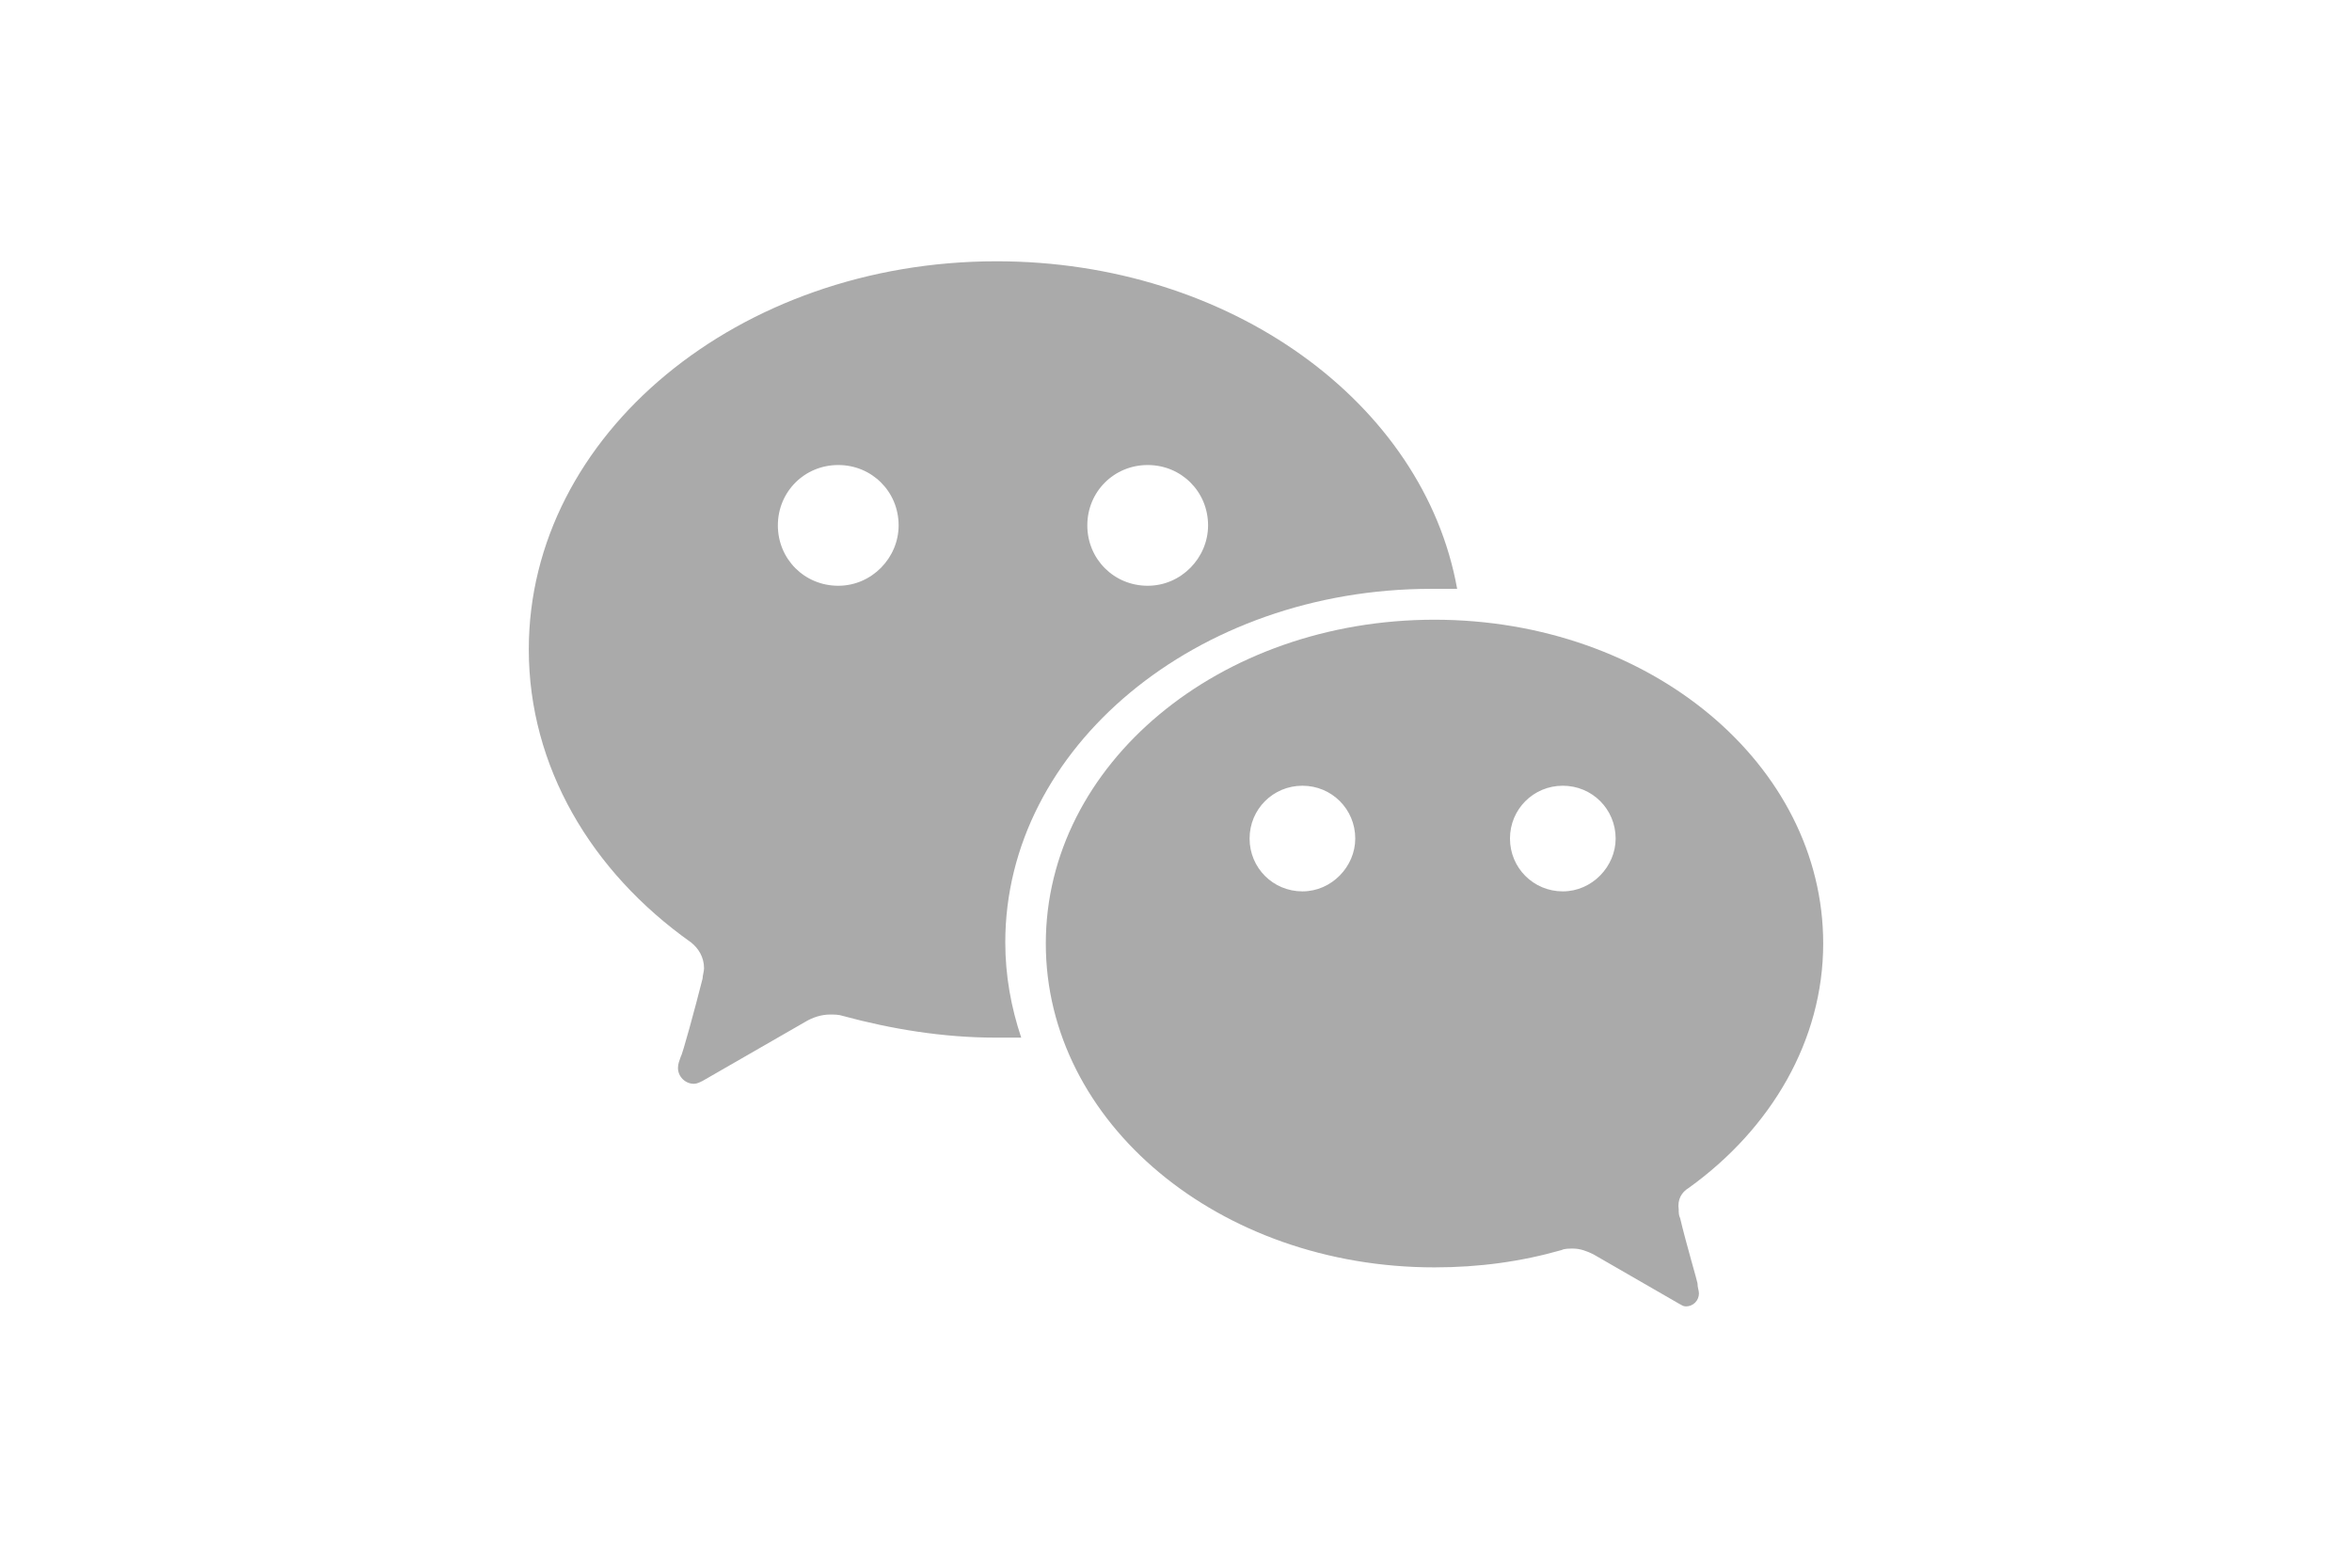
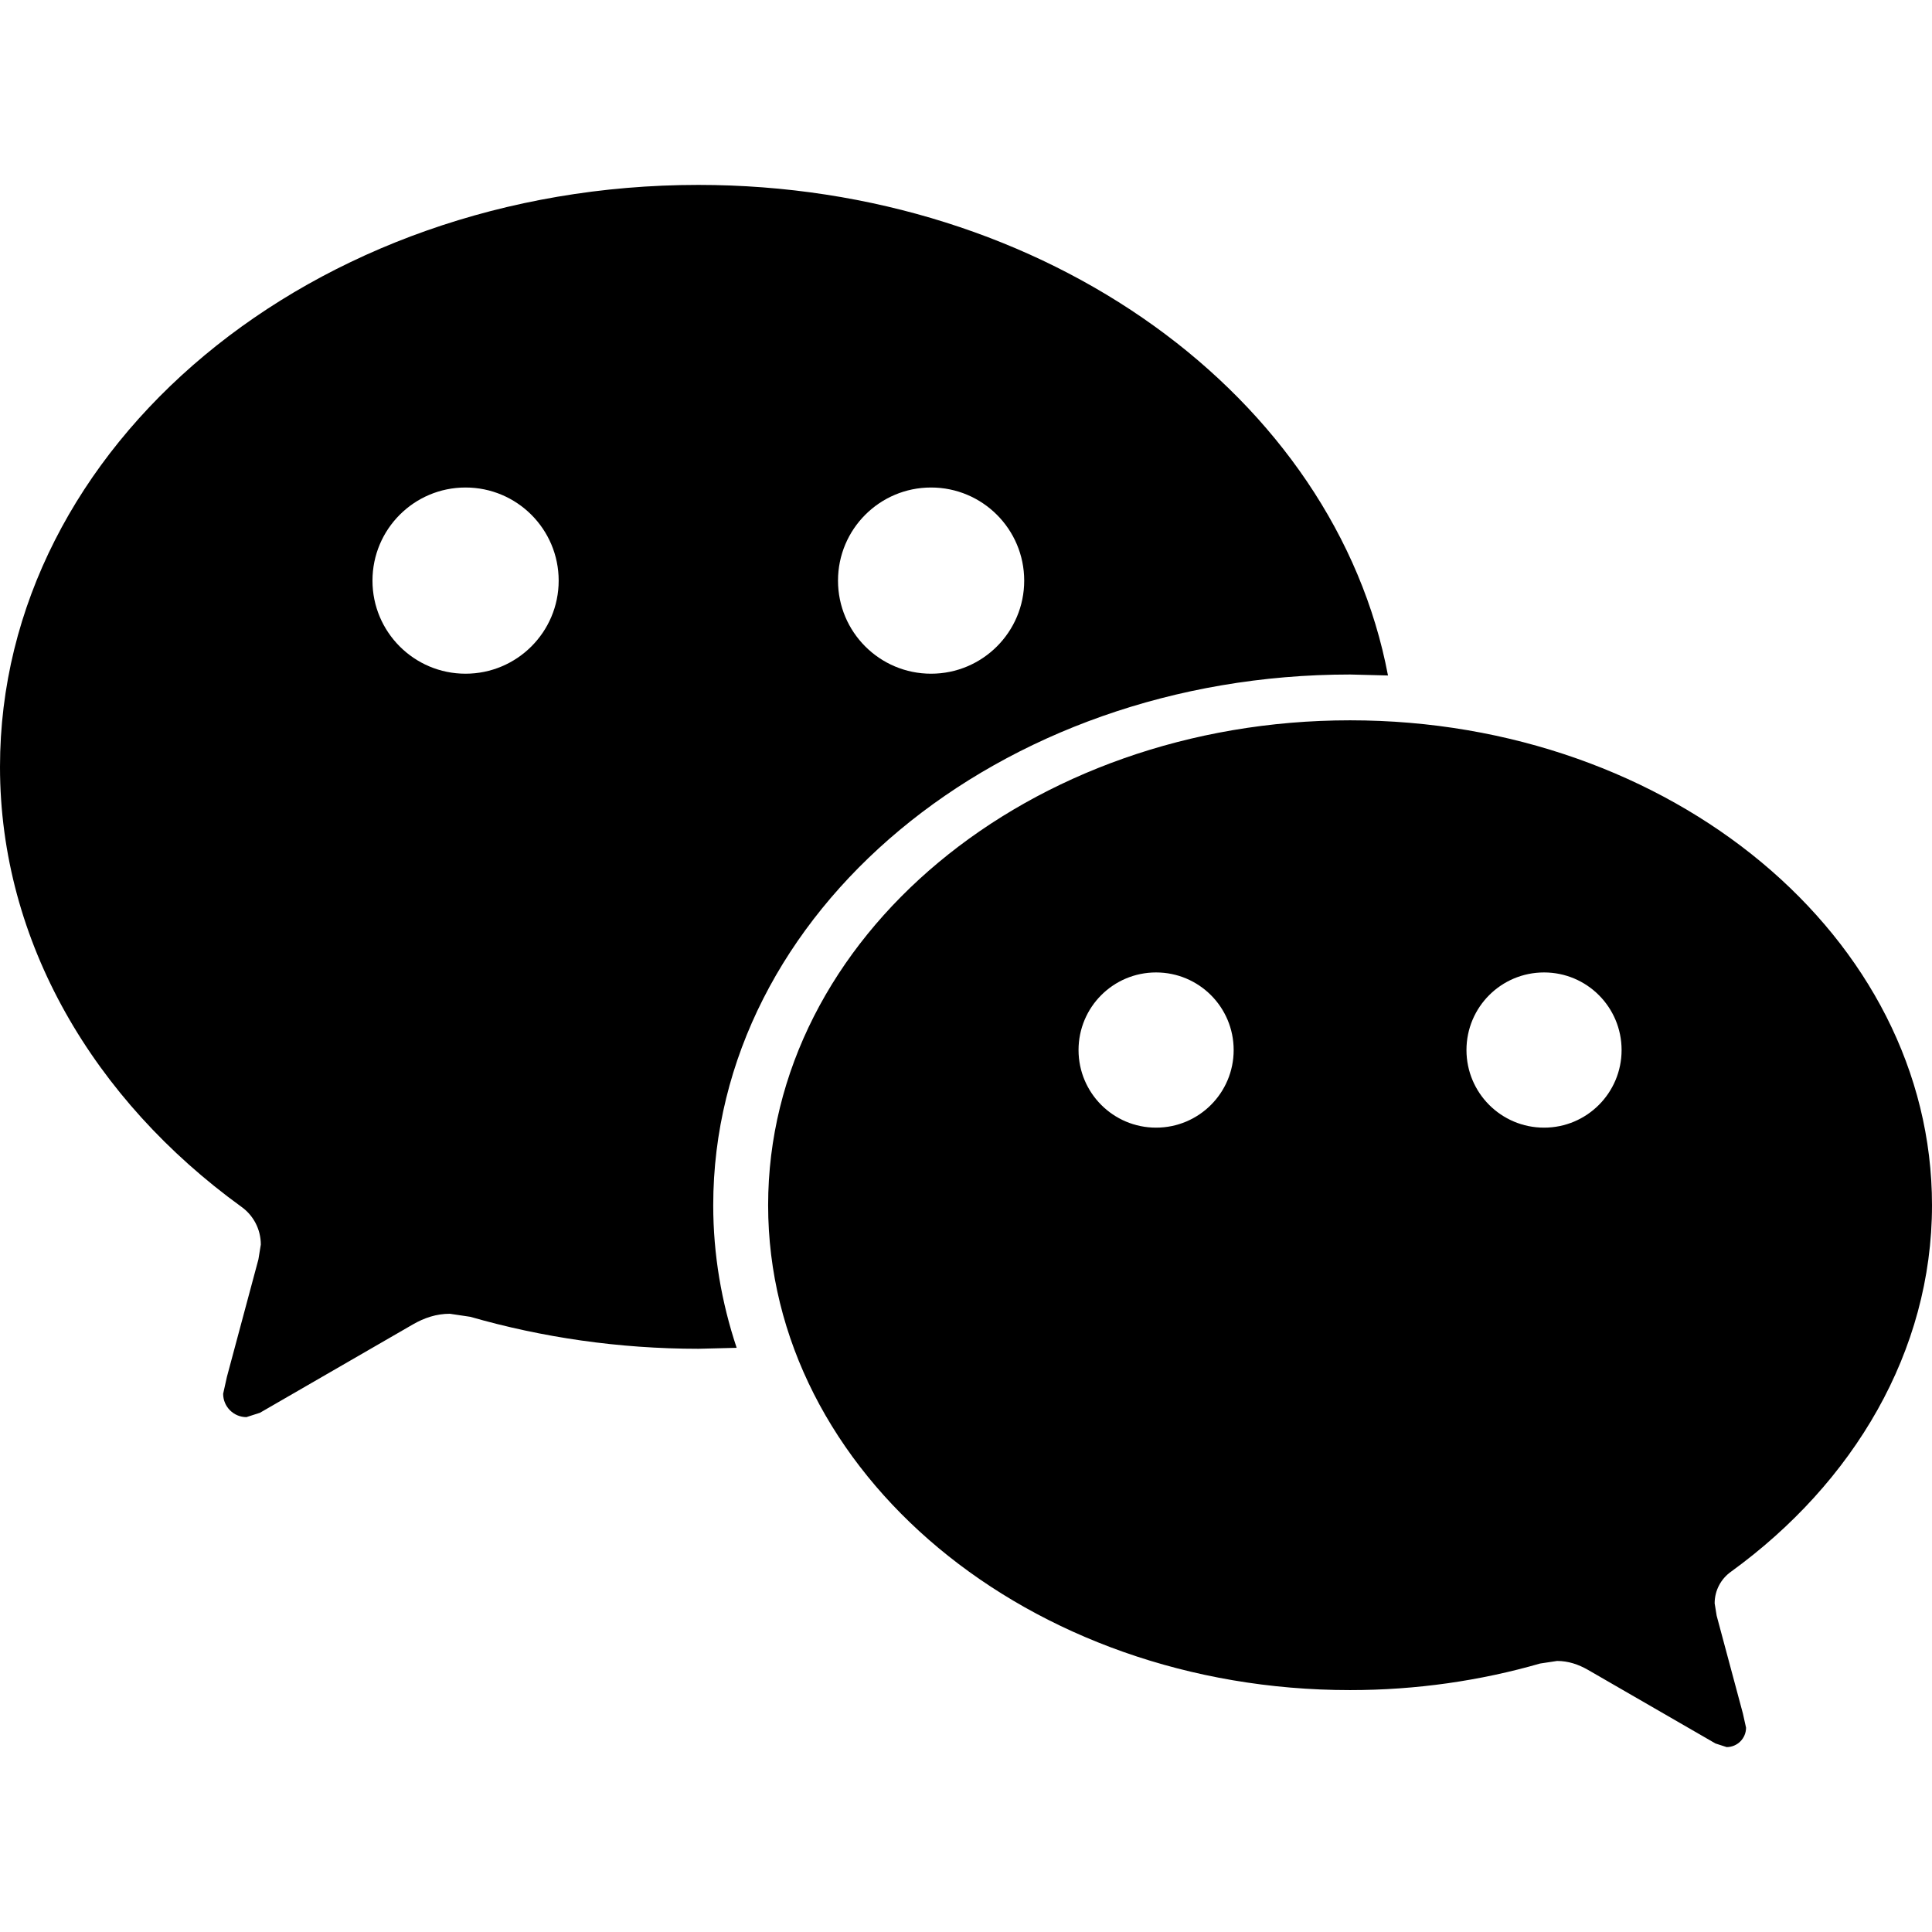
- <svg xmlns="http://www.w3.org/2000/svg" height="800" width="1200" viewBox="-51.45 -69.25 445.9 415.5">
-   <g fill="#AAA" fill-rule="evenodd">
-     <path d="M274 167c-7.778 0-14-6.222-14-14s6.222-14 14-14 14 6.222 14 14c0 7.389-6.222 14-14 14m-69 0c-7.778 0-14-6.222-14-14s6.222-14 14-14 14 6.222 14 14c0 7.389-6.222 14-14 14m102.39 78.581C329.216 229.871 343 206.5 343 180.827 343 133.316 297.052 95 240 95s-103 38.316-103 85.827c0 47.512 45.948 85.828 103 85.828 11.87 0 22.974-1.533 33.695-4.598.766-.383 1.915-.383 3.063-.383 1.915 0 3.83.766 5.361 1.532l22.591 13.028c.766.383 1.149.766 1.915.766a3.433 3.433 0 003.446-3.448c0-.767-.383-1.533-.383-2.683 0-.383-3.063-10.728-4.595-17.242-.383-.766-.383-1.532-.383-2.299-.383-2.682.766-4.597 2.68-5.747" />
-     <path d="M164 86c-8.93 0-16-7.07-16-16s7.07-16 16-16 16 7.07 16 16c0 8.558-7.07 16-16 16m-82 0c-8.93 0-16-7.07-16-16s7.07-16 16-16 16 7.07 16 16c0 8.558-7.07 16-16 16m41.96-86C55.646 0 0 45.895 0 102.88c0 30.98 16.502 58.899 42.983 77.64 1.919 1.53 3.454 3.824 3.454 6.884 0 .764-.384 1.912-.384 2.677-1.919 7.649-5.373 20.27-5.757 20.652-.383 1.148-.767 1.913-.767 3.06 0 2.295 1.919 4.207 4.221 4.207.768 0 1.535-.382 2.303-.765l27.248-15.68c1.919-1.148 4.222-1.913 6.524-1.913 1.152 0 2.303 0 3.454.383 12.665 3.442 26.48 5.736 40.297 5.736h6.908c-2.687-8.031-4.222-16.445-4.222-25.242 0-51.631 50.658-93.701 112.83-93.701H246C237.173 37.48 185.747 0 123.96 0" />
-   </g>
+ <svg xmlns="http://www.w3.org/2000/svg" width="24" height="24" fill-rule="evenodd" clip-rule="evenodd">
+   <path d="M21.502 19.525c1.524-1.105 2.498-2.738 2.498-4.554 0-3.326-3.237-6.023-7.229-6.023s-7.229 2.697-7.229 6.023c0 3.327 3.237 6.024 7.229 6.024.825 0 1.621-.117 2.36-.33l.212-.032c.139 0 .265.043.384.111l1.583.914.139.045c.133 0 .241-.108.241-.241l-.039-.176-.326-1.215-.025-.154c0-.162.08-.305.202-.392zm-12.827-17.228c-4.791 0-8.675 3.236-8.675 7.229 0 2.178 1.168 4.139 2.997 5.464.147.104.243.276.243.471l-.03.184-.391 1.458-.047.211c0 .16.13.29.289.29l.168-.054 1.899-1.097c.142-.082.293-.133.46-.133l.255.038c.886.255 1.842.397 2.832.397l.476-.012c-.188-.564-.291-1.158-.291-1.771 0-3.641 3.542-6.593 7.911-6.593l.471.012c-.653-3.453-4.24-6.094-8.567-6.094zm5.686 11.711c-.532 0-.963-.432-.963-.964 0-.533.431-.964.963-.964.533 0 .964.431.964.964 0 .532-.431.964-.964.964zm4.82 0c-.533 0-.964-.432-.964-.964 0-.533.431-.964.964-.964.532 0 .963.431.963.964 0 .532-.431.964-.963.964zm-13.398-5.639c-.639 0-1.156-.518-1.156-1.156 0-.639.517-1.157 1.156-1.157.639 0 1.157.518 1.157 1.157 0 .638-.518 1.156-1.157 1.156zm5.783 0c-.639 0-1.156-.518-1.156-1.156 0-.639.517-1.157 1.156-1.157.639 0 1.157.518 1.157 1.157 0 .638-.518 1.156-1.157 1.156z" />
</svg>
